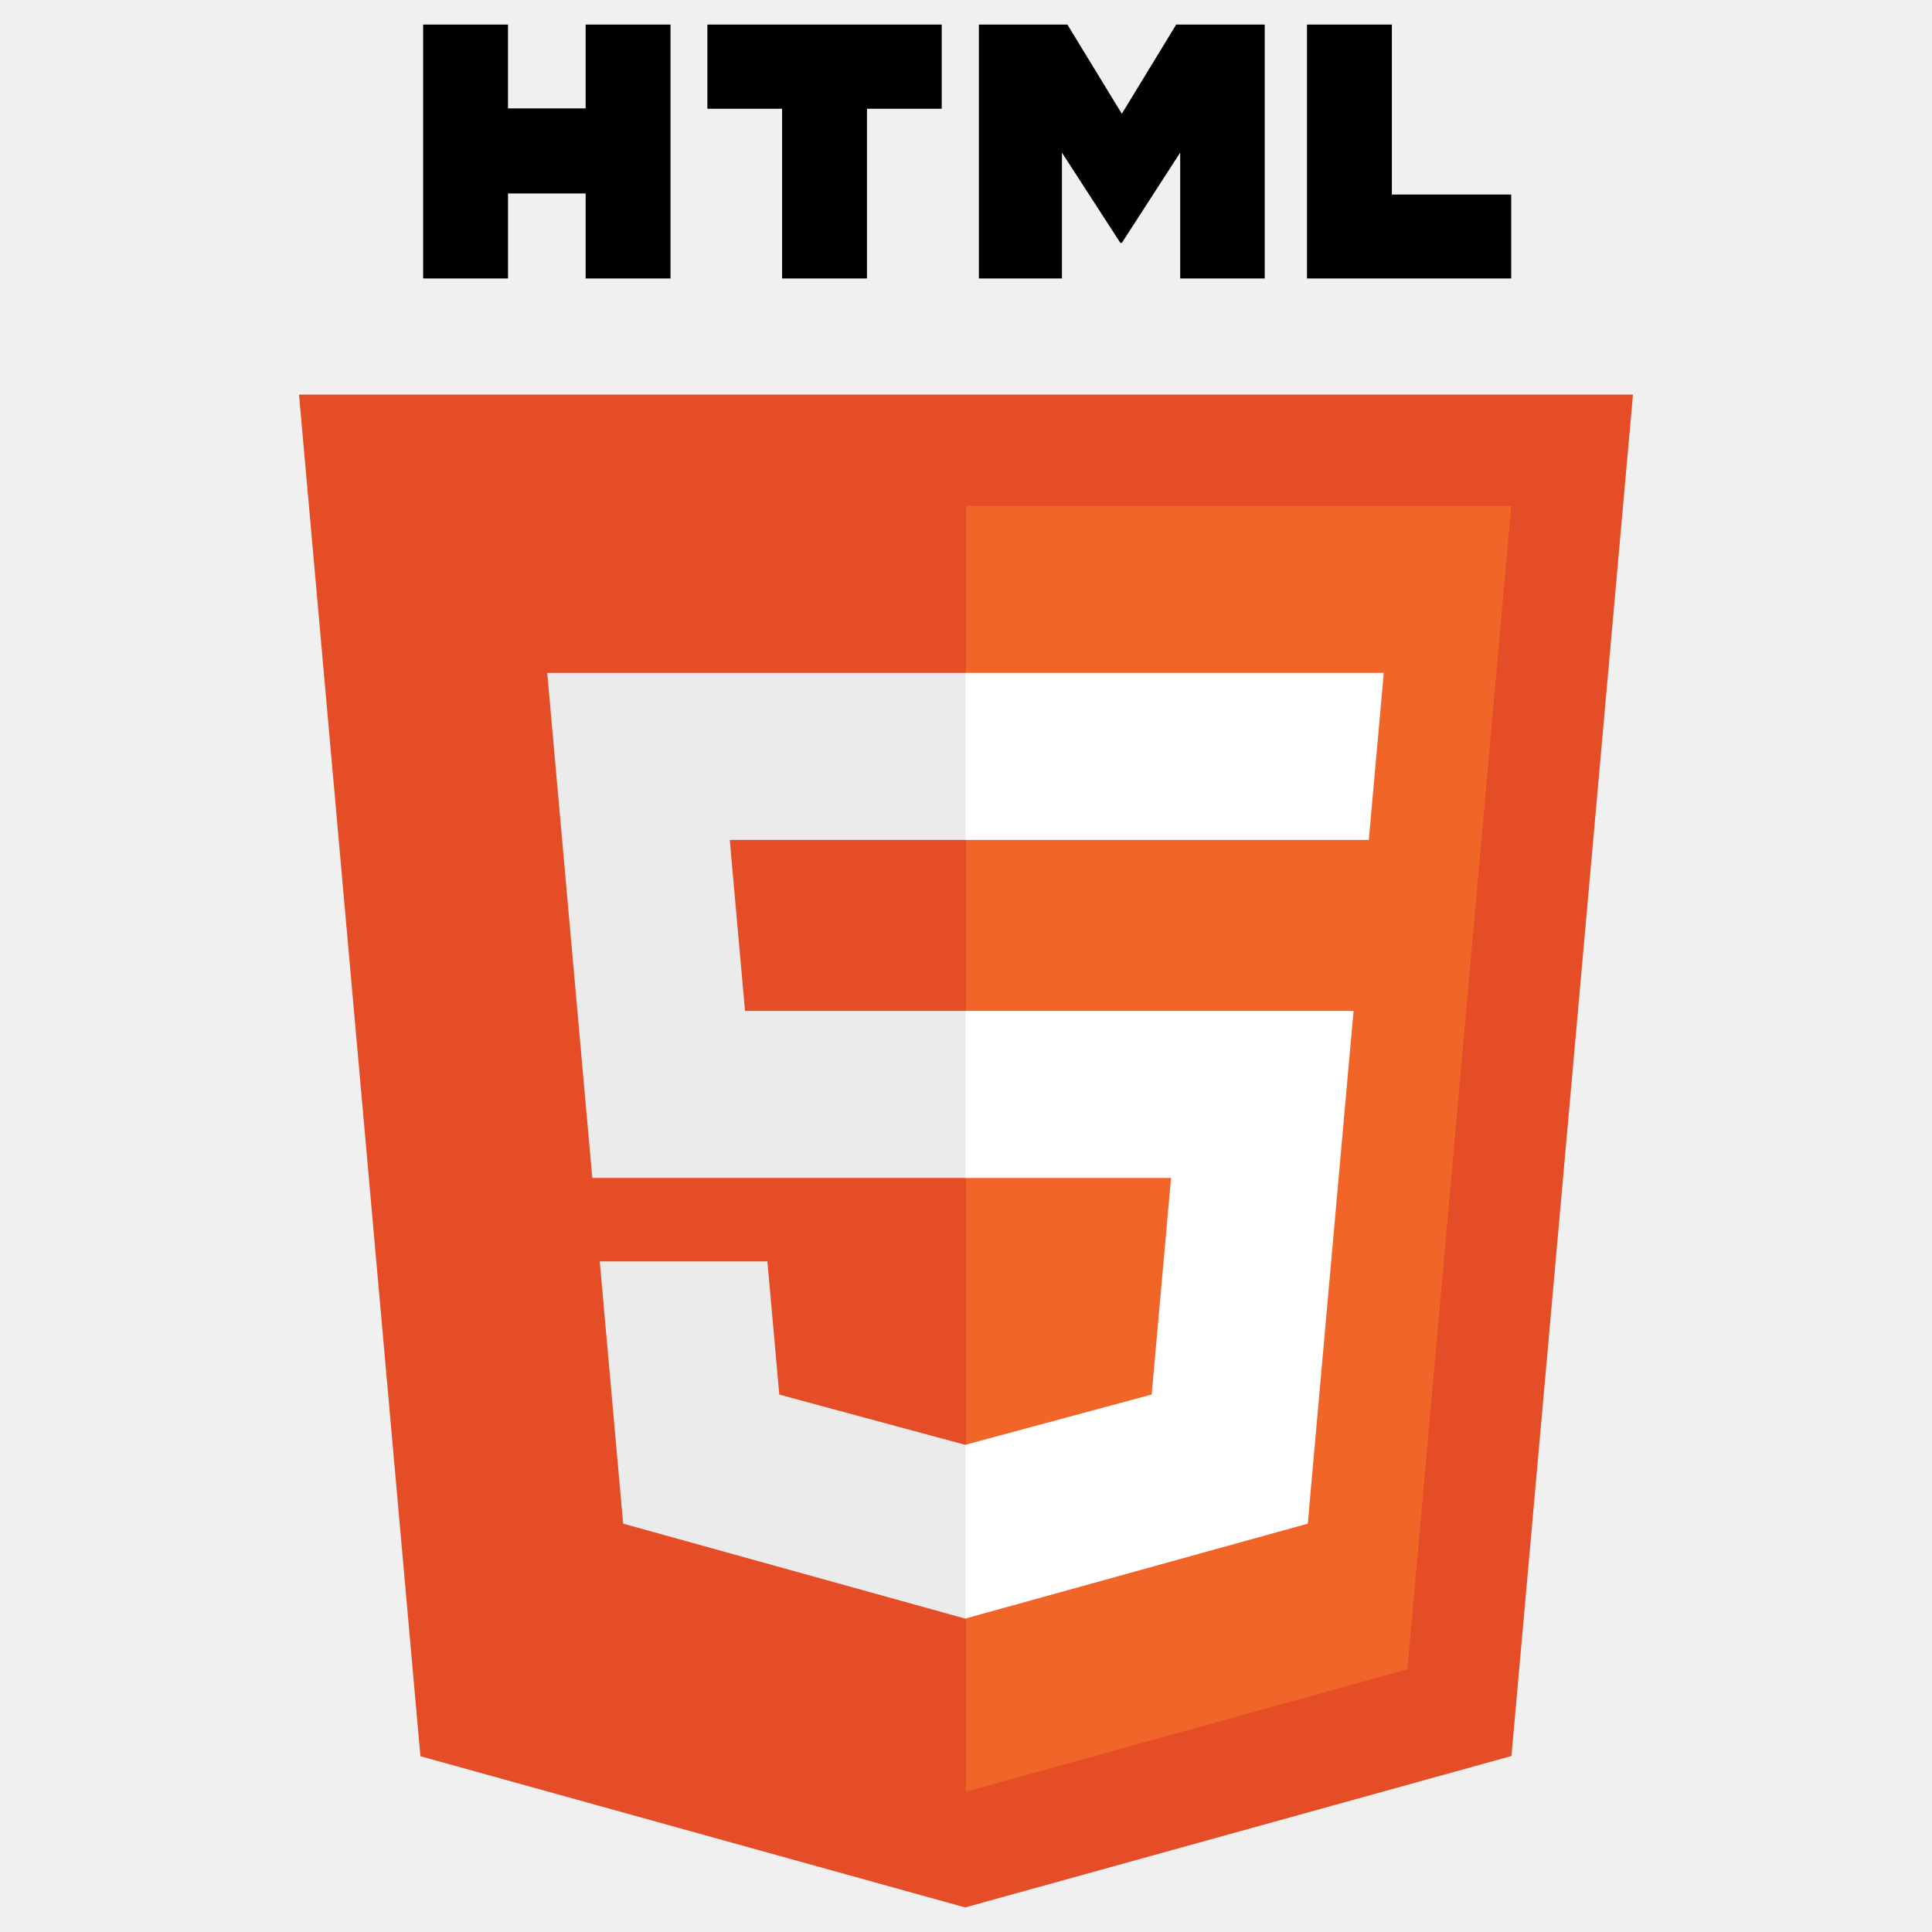
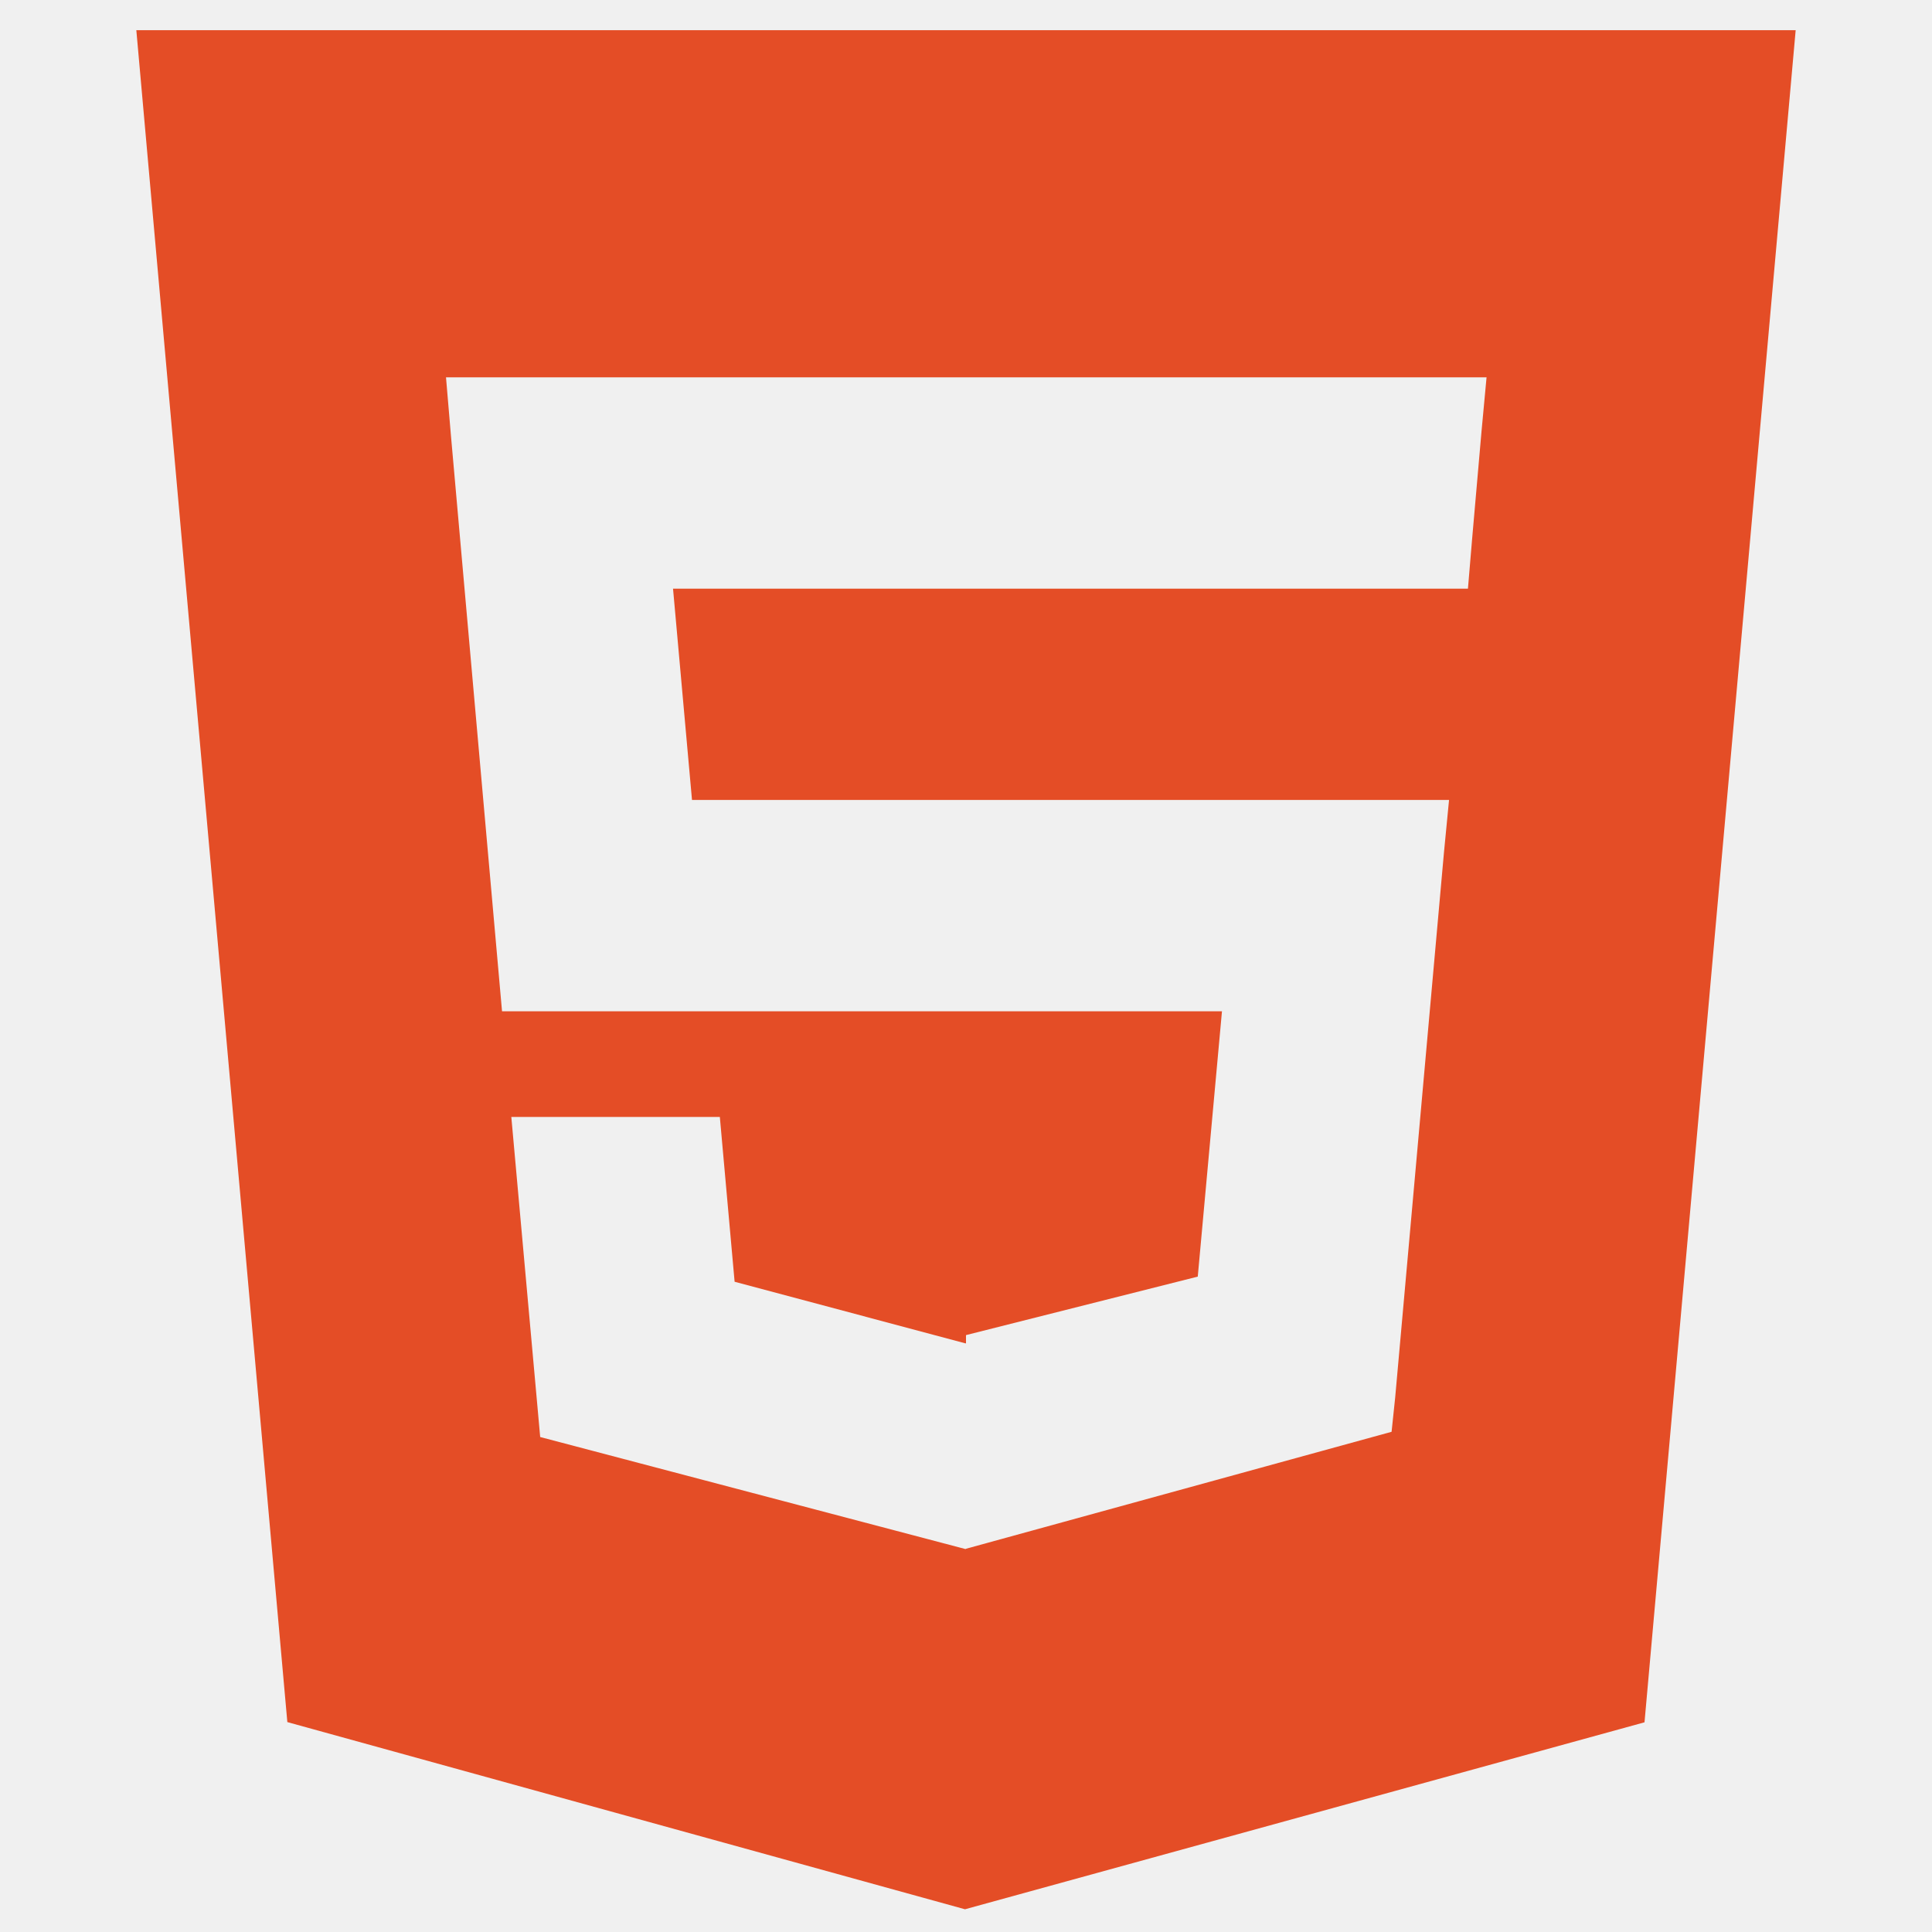
<svg xmlns="http://www.w3.org/2000/svg" viewBox="0 0 128 128">
-   <path fill="#E44D26" d="M27.854 116.354l-8.043-90.211h88.378l-8.051 90.197-36.192 10.033z" />
-   <path fill="#F16529" d="M64 118.704l29.244-8.108 6.881-77.076H64z" />
-   <path fill="#EBEBEB" d="M64 66.978H49.359l-1.01-11.331H64V44.583H36.257l.264 2.969 2.72 30.489H64zm0 28.733l-.049.013-12.321-3.328-.788-8.823H39.735l1.55 17.372 22.664 6.292.051-.015z" />
-   <path d="M28.034 1.627h5.622v5.556H38.8V1.627h5.623v16.822H38.8v-5.633h-5.143v5.633h-5.623V1.627zm23.782 5.579h-4.95V1.627h15.525v5.579h-4.952v11.243h-5.623V7.206zm13.039-5.579h5.862l3.607 5.911 3.603-5.911h5.865v16.822h-5.601v-8.338l-3.867 5.981h-.098l-3.87-5.981v8.338h-5.502V1.627zm21.736 0h5.624v11.262h7.907v5.561H86.591V1.627z" />
-   <path fill="#fff" d="M63.962 66.978v11.063h13.624L76.302 92.39l-12.34 3.331v11.51l22.682-6.286.166-1.87 2.6-29.127.27-2.97h-2.982zm0-22.395v11.064h26.725l.221-2.487.505-5.608.265-2.969z" />
+   <path fill="#E44D26" d="M9.032 2l10.005 112.093 44.896 12.401 45.02-12.387L118.968 2H9.032zm89.126 26.539l-.627 7.172L97.255 39H44.59l1.257 14h50.156l-.336 3.471-3.233 36.119-.238 2.27L64 102.609v.002l-.034.018-28.177-7.423L33.876 74h13.815l.979 10.919L63.957 89H64v-.546l15.355-3.875L80.959 67H33.261l-3.383-38.117L29.549 25h68.939l-.33 3.539z" />
</svg>
